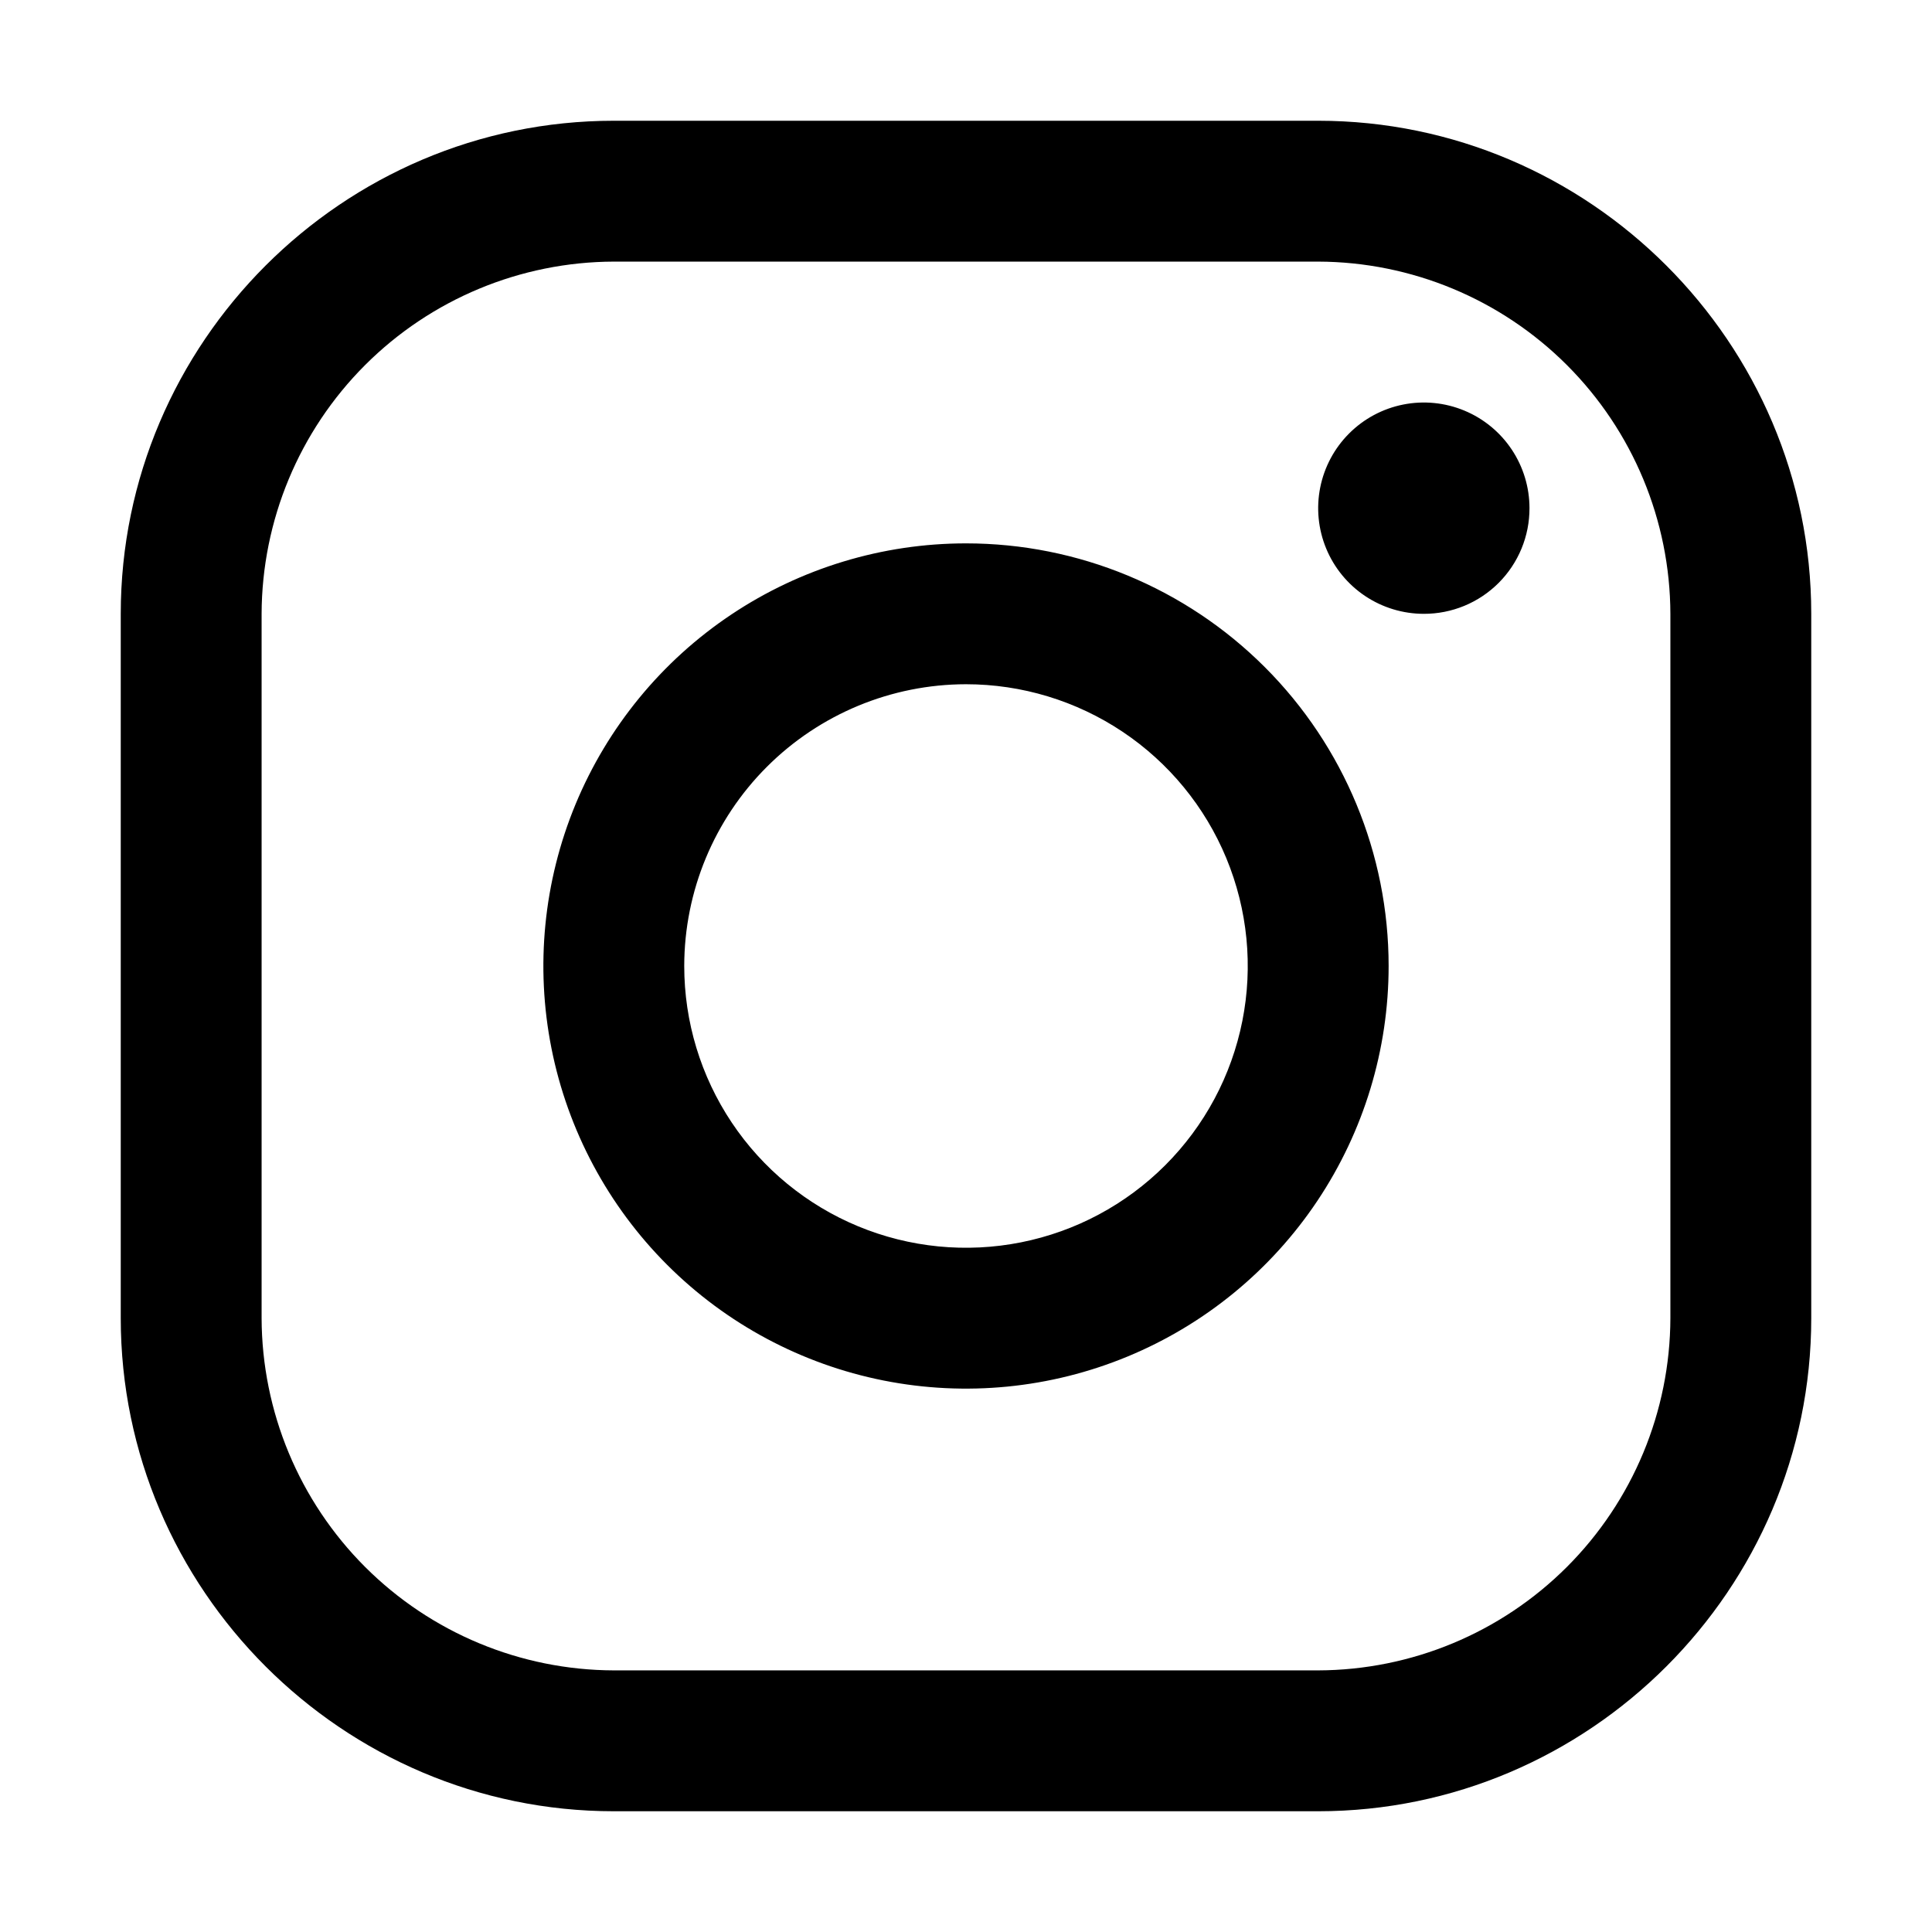
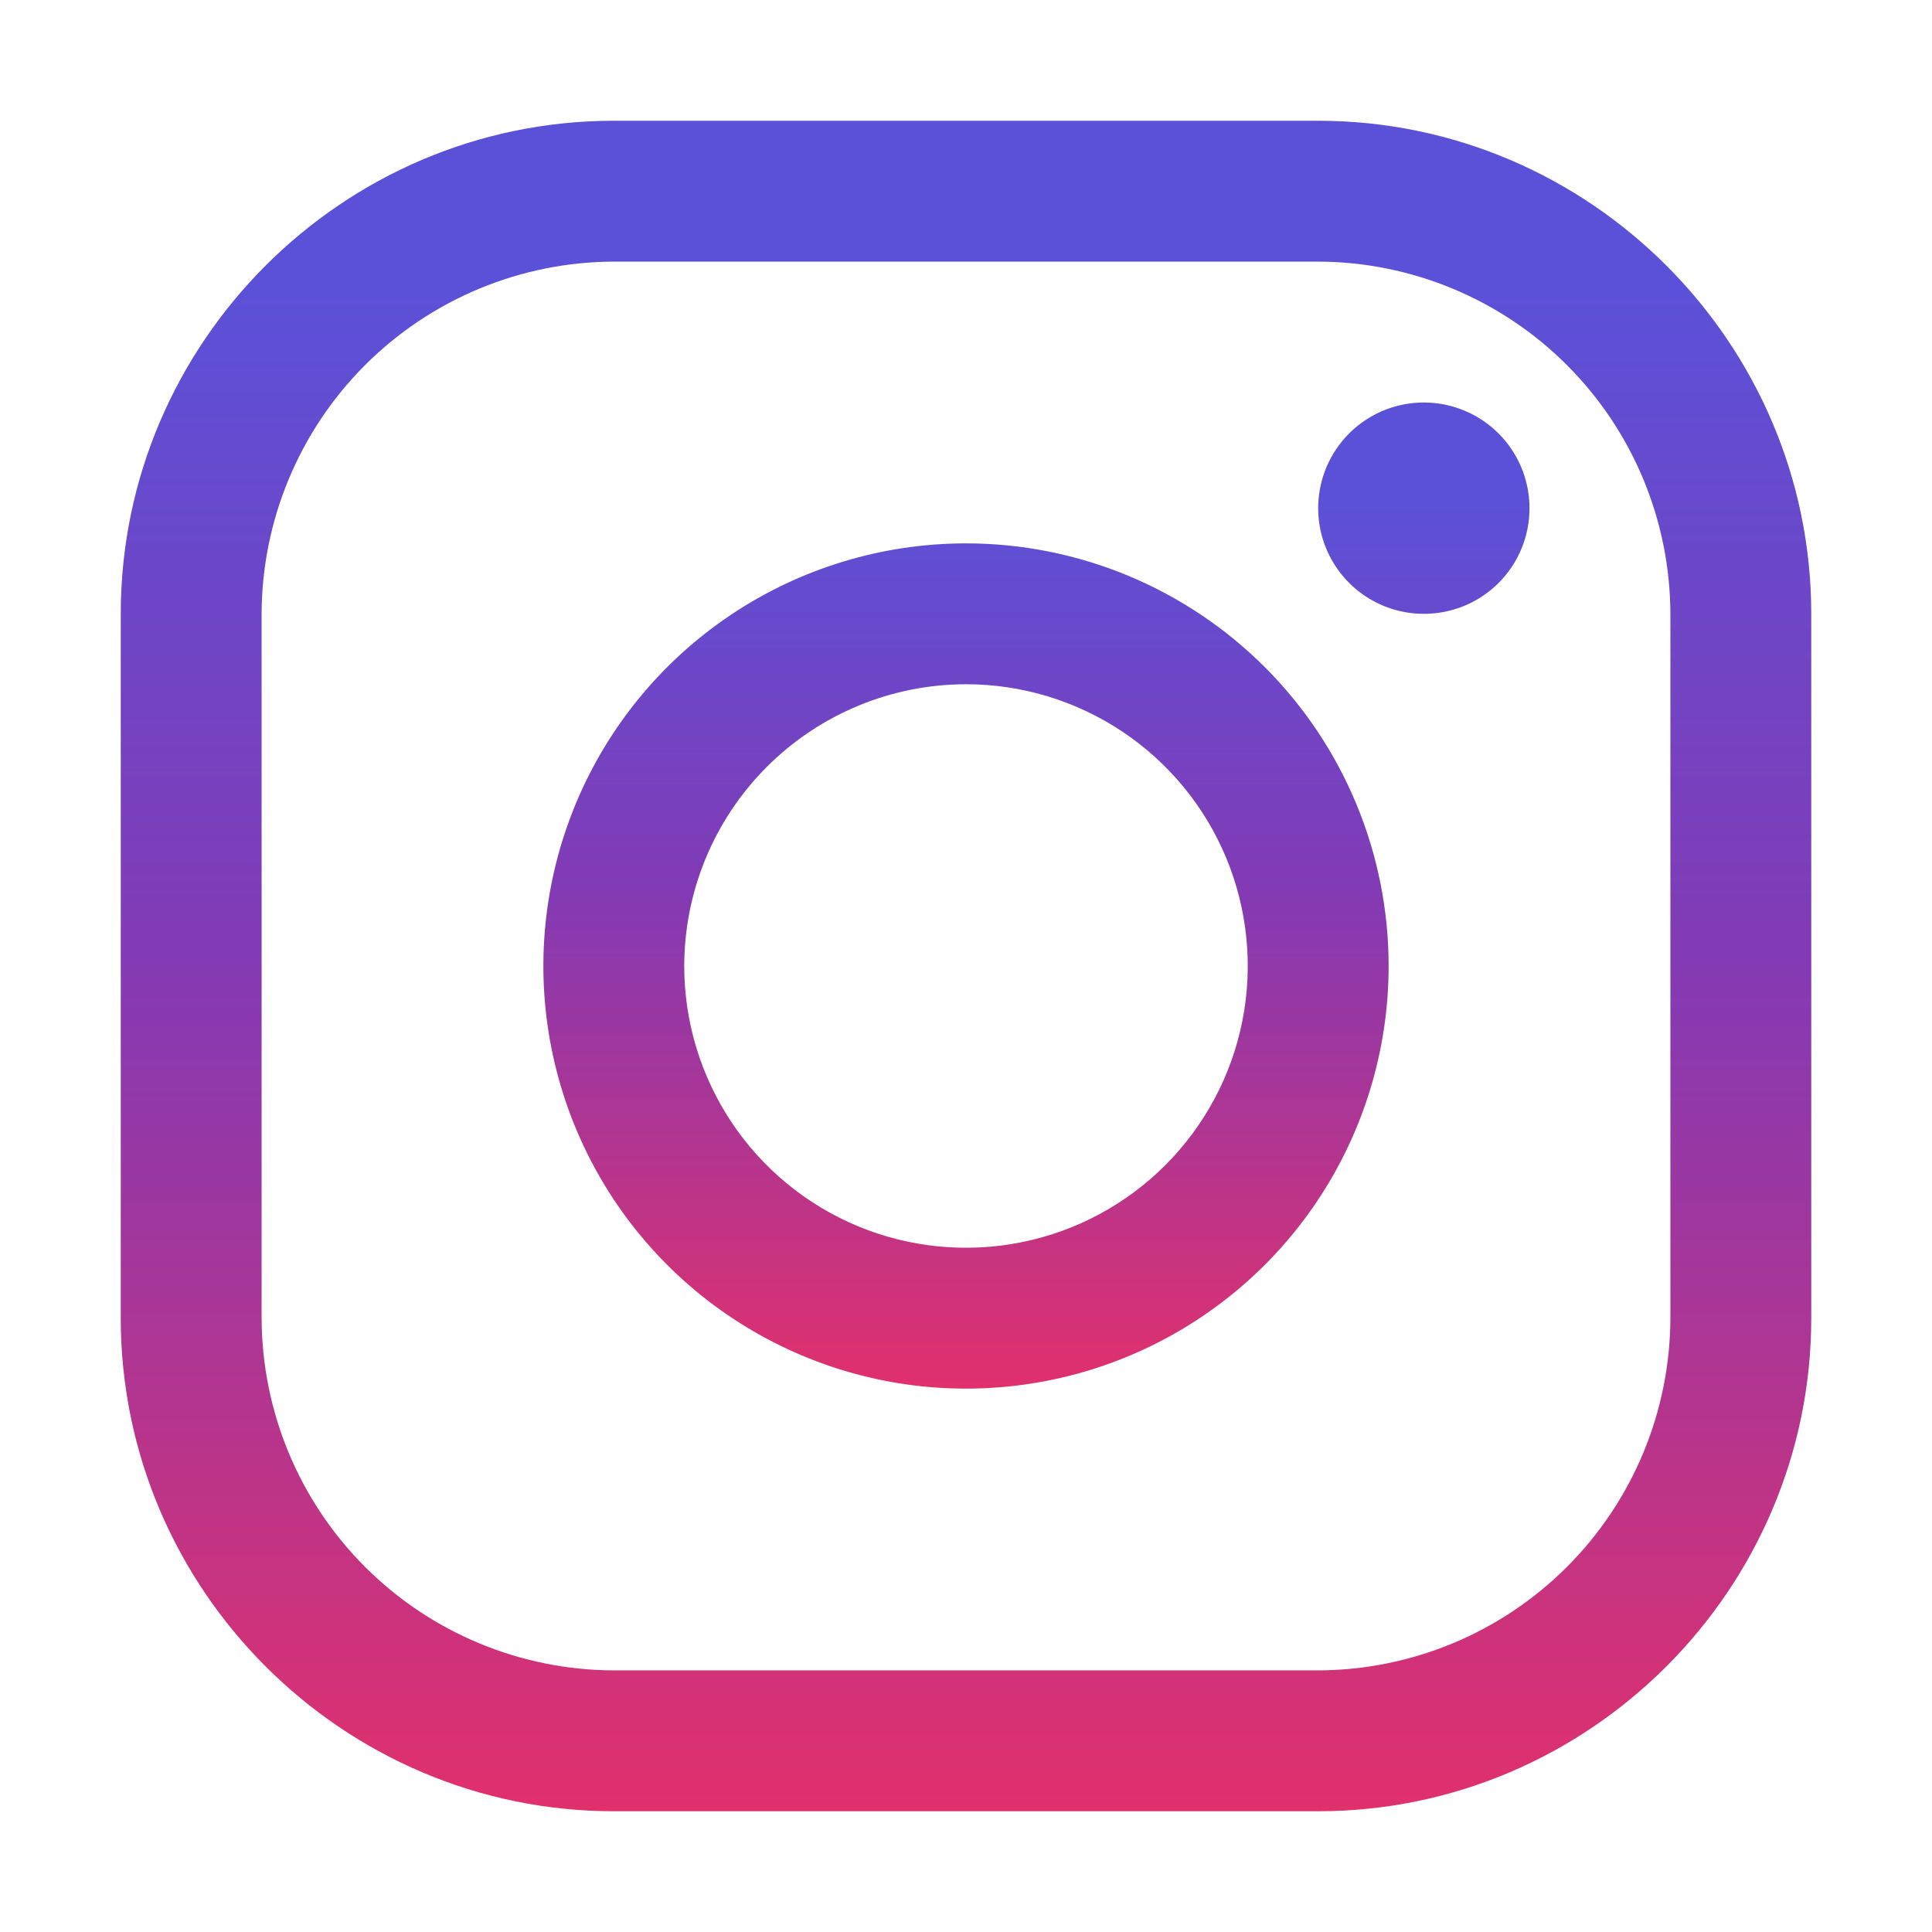
<svg xmlns="http://www.w3.org/2000/svg" width="250" height="250" viewBox="0 0 250 250" fill="none">
-   <path d="M170.571 33.852C182.648 33.889 194.219 38.702 202.759 47.241C211.298 55.781 216.111 67.352 216.147 79.429V170.571C216.111 182.648 211.298 194.219 202.759 202.759C194.219 211.298 182.648 216.111 170.571 216.147H79.429C67.352 216.111 55.781 211.298 47.241 202.759C38.702 194.219 33.889 182.648 33.852 170.571V79.429C33.889 67.352 38.702 55.781 47.241 47.241C55.781 38.702 67.352 33.889 79.429 33.852H170.571ZM170.571 15.625H79.429C44.336 15.625 15.625 44.336 15.625 79.429V170.571C15.625 205.664 44.336 234.375 79.429 234.375H170.571C205.664 234.375 234.375 205.664 234.375 170.571V79.429C234.375 44.336 205.664 15.625 170.571 15.625Z" fill="black" />
-   <path d="M184.243 79.429C181.539 79.429 178.896 78.627 176.648 77.125C174.399 75.622 172.647 73.487 171.612 70.989C170.577 68.491 170.306 65.742 170.834 63.09C171.362 60.438 172.664 58.001 174.576 56.089C176.488 54.177 178.924 52.875 181.576 52.348C184.228 51.82 186.977 52.091 189.475 53.126C191.973 54.16 194.109 55.913 195.611 58.161C197.113 60.41 197.915 63.053 197.915 65.757C197.919 67.553 197.568 69.333 196.882 70.993C196.196 72.654 195.19 74.163 193.919 75.433C192.649 76.703 191.14 77.71 189.48 78.396C187.819 79.082 186.04 79.433 184.243 79.429ZM125 88.54C132.211 88.54 139.26 90.678 145.256 94.685C151.252 98.691 155.925 104.385 158.685 111.047C161.444 117.71 162.166 125.04 160.759 132.113C159.353 139.186 155.88 145.682 150.781 150.781C145.682 155.88 139.186 159.353 132.113 160.759C125.04 162.166 117.71 161.444 111.047 158.685C104.385 155.925 98.691 151.252 94.685 145.256C90.678 139.26 88.54 132.211 88.54 125C88.55 115.333 92.395 106.066 99.23 99.23C106.066 92.395 115.333 88.55 125 88.54ZM125 70.312C114.184 70.312 103.611 73.52 94.617 79.529C85.624 85.538 78.615 94.079 74.475 104.072C70.336 114.065 69.253 125.061 71.363 135.669C73.474 146.277 78.682 156.022 86.33 163.67C93.978 171.318 103.723 176.527 114.331 178.637C124.939 180.747 135.935 179.664 145.928 175.525C155.921 171.386 164.462 164.376 170.471 155.383C176.48 146.389 179.688 135.816 179.688 125C179.688 110.496 173.926 96.586 163.67 86.33C153.414 76.074 139.504 70.312 125 70.312Z" fill="black" />
+   <path d="M170.571 33.852C182.648 33.889 194.219 38.702 202.759 47.241C211.298 55.781 216.111 67.352 216.147 79.429V170.571C216.111 182.648 211.298 194.219 202.759 202.759C194.219 211.298 182.648 216.111 170.571 216.147H79.429C67.352 216.111 55.781 211.298 47.241 202.759C38.702 194.219 33.889 182.648 33.852 170.571V79.429C33.889 67.352 38.702 55.781 47.241 47.241C55.781 38.702 67.352 33.889 79.429 33.852H170.571ZM170.571 15.625H79.429C44.336 15.625 15.625 44.336 15.625 79.429V170.571C15.625 205.664 44.336 234.375 79.429 234.375H170.571C205.664 234.375 234.375 205.664 234.375 170.571V79.429C234.375 44.336 205.664 15.625 170.571 15.625Z" fill="url(#paint0_linear_125_191)" />
+   <path d="M184.243 79.429C181.539 79.429 178.896 78.627 176.648 77.125C174.399 75.622 172.647 73.487 171.612 70.989C170.577 68.491 170.306 65.742 170.834 63.09C171.362 60.438 172.664 58.001 174.576 56.089C176.488 54.177 178.924 52.875 181.576 52.348C184.228 51.82 186.977 52.091 189.475 53.126C191.973 54.16 194.109 55.913 195.611 58.161C197.113 60.41 197.915 63.053 197.915 65.757C197.919 67.553 197.568 69.333 196.882 70.993C196.196 72.654 195.19 74.163 193.919 75.433C192.649 76.703 191.14 77.71 189.48 78.396C187.819 79.082 186.04 79.433 184.243 79.429ZM125 88.54C132.211 88.54 139.26 90.678 145.256 94.685C151.252 98.691 155.925 104.385 158.685 111.047C161.444 117.71 162.166 125.04 160.759 132.113C159.353 139.186 155.88 145.682 150.781 150.781C145.682 155.88 139.186 159.353 132.113 160.759C125.04 162.166 117.71 161.444 111.047 158.685C104.385 155.925 98.691 151.252 94.685 145.256C90.678 139.26 88.54 132.211 88.54 125C88.55 115.333 92.395 106.066 99.23 99.23C106.066 92.395 115.333 88.55 125 88.54ZM125 70.312C114.184 70.312 103.611 73.52 94.617 79.529C85.624 85.538 78.615 94.079 74.475 104.072C70.336 114.065 69.253 125.061 71.363 135.669C73.474 146.277 78.682 156.022 86.33 163.67C93.978 171.318 103.723 176.527 114.331 178.637C124.939 180.747 135.935 179.664 145.928 175.525C155.921 171.385 164.462 164.376 170.471 155.383C176.48 146.389 179.688 135.816 179.688 125C179.688 110.496 173.926 96.586 163.67 86.33C153.414 76.074 139.504 70.312 125 70.312Z" fill="url(#paint1_linear_125_191)" />
+   <defs>
+     <linearGradient id="paint0_linear_125_191" x1="125" y1="15.625" x2="125" y2="234.375" gradientUnits="userSpaceOnUse">
+       <stop offset="0.1" stop-color="#5B51D8" />
+       <stop offset="0.5" stop-color="#833AB4" />
+       <stop offset="1" stop-color="#E1306C" />
+     </linearGradient>
+     <linearGradient id="paint1_linear_125_191" x1="134.114" y1="52.085" x2="134.114" y2="179.688" gradientUnits="userSpaceOnUse">
+       <stop offset="0.1" stop-color="#5B51D8" />
+       <stop offset="0.5" stop-color="#833AB4" />
+       <stop offset="1" stop-color="#E1306C" />
+     </linearGradient>
+   </defs>
</svg>
